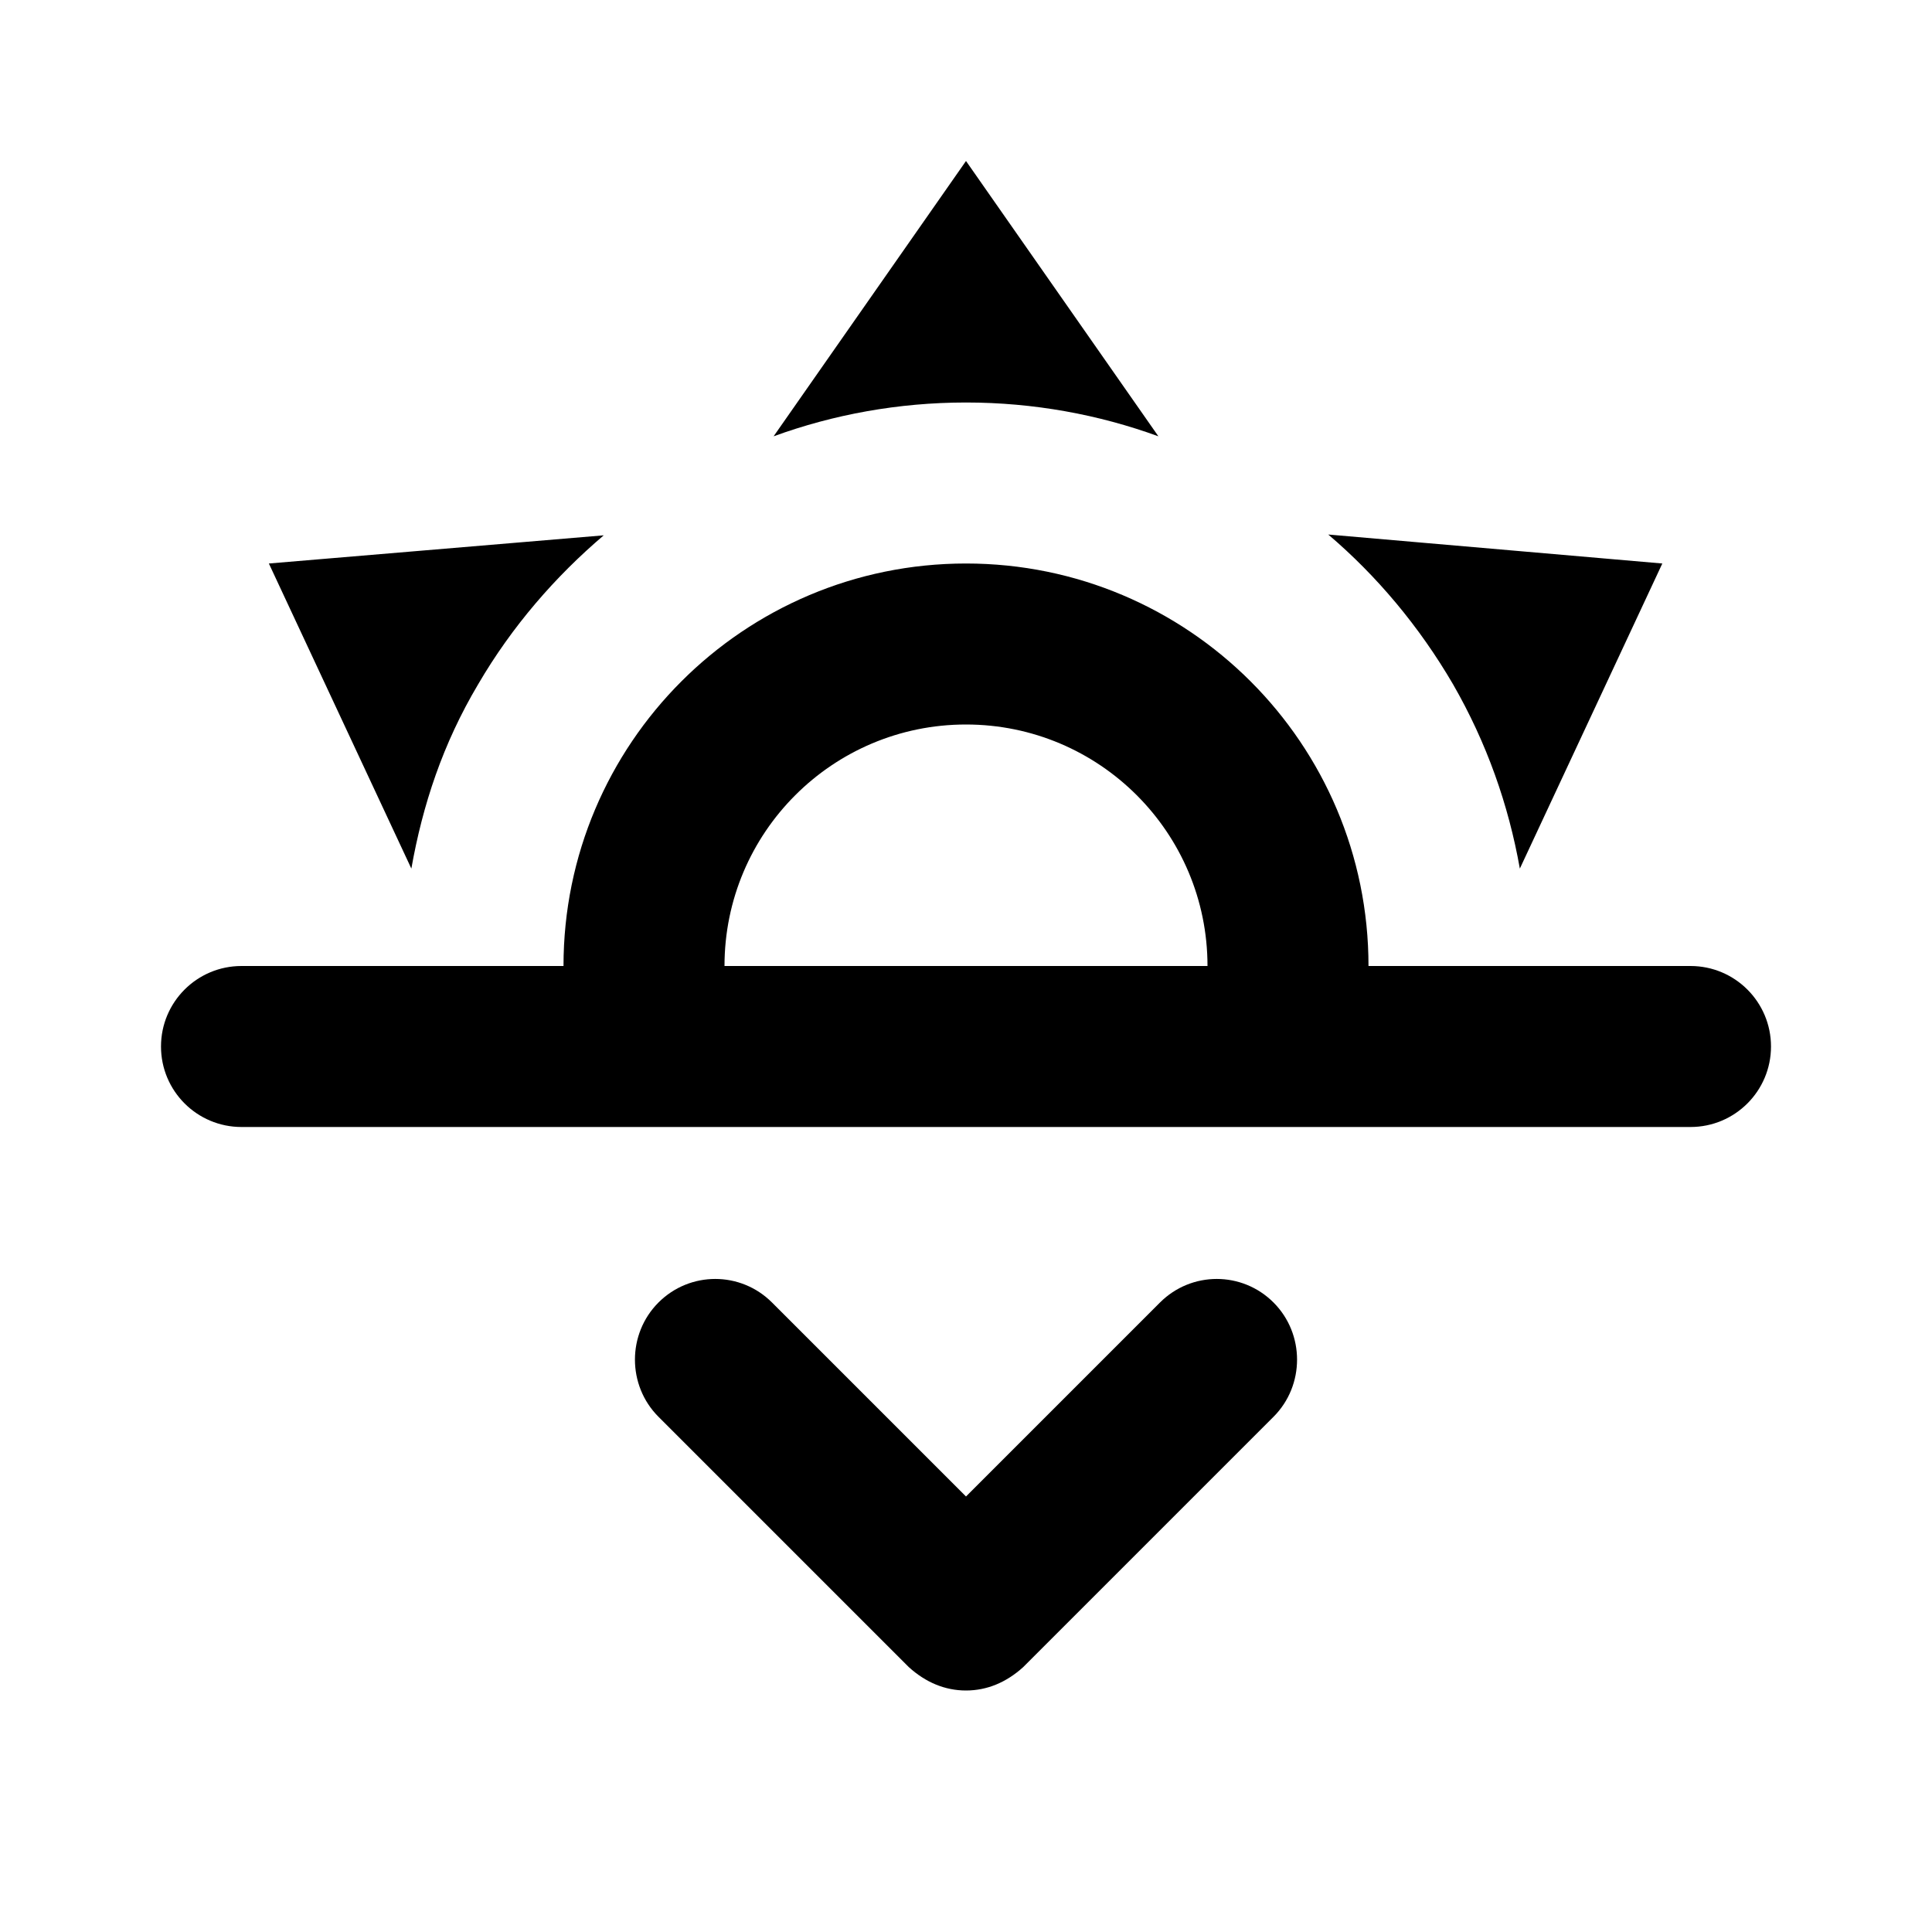
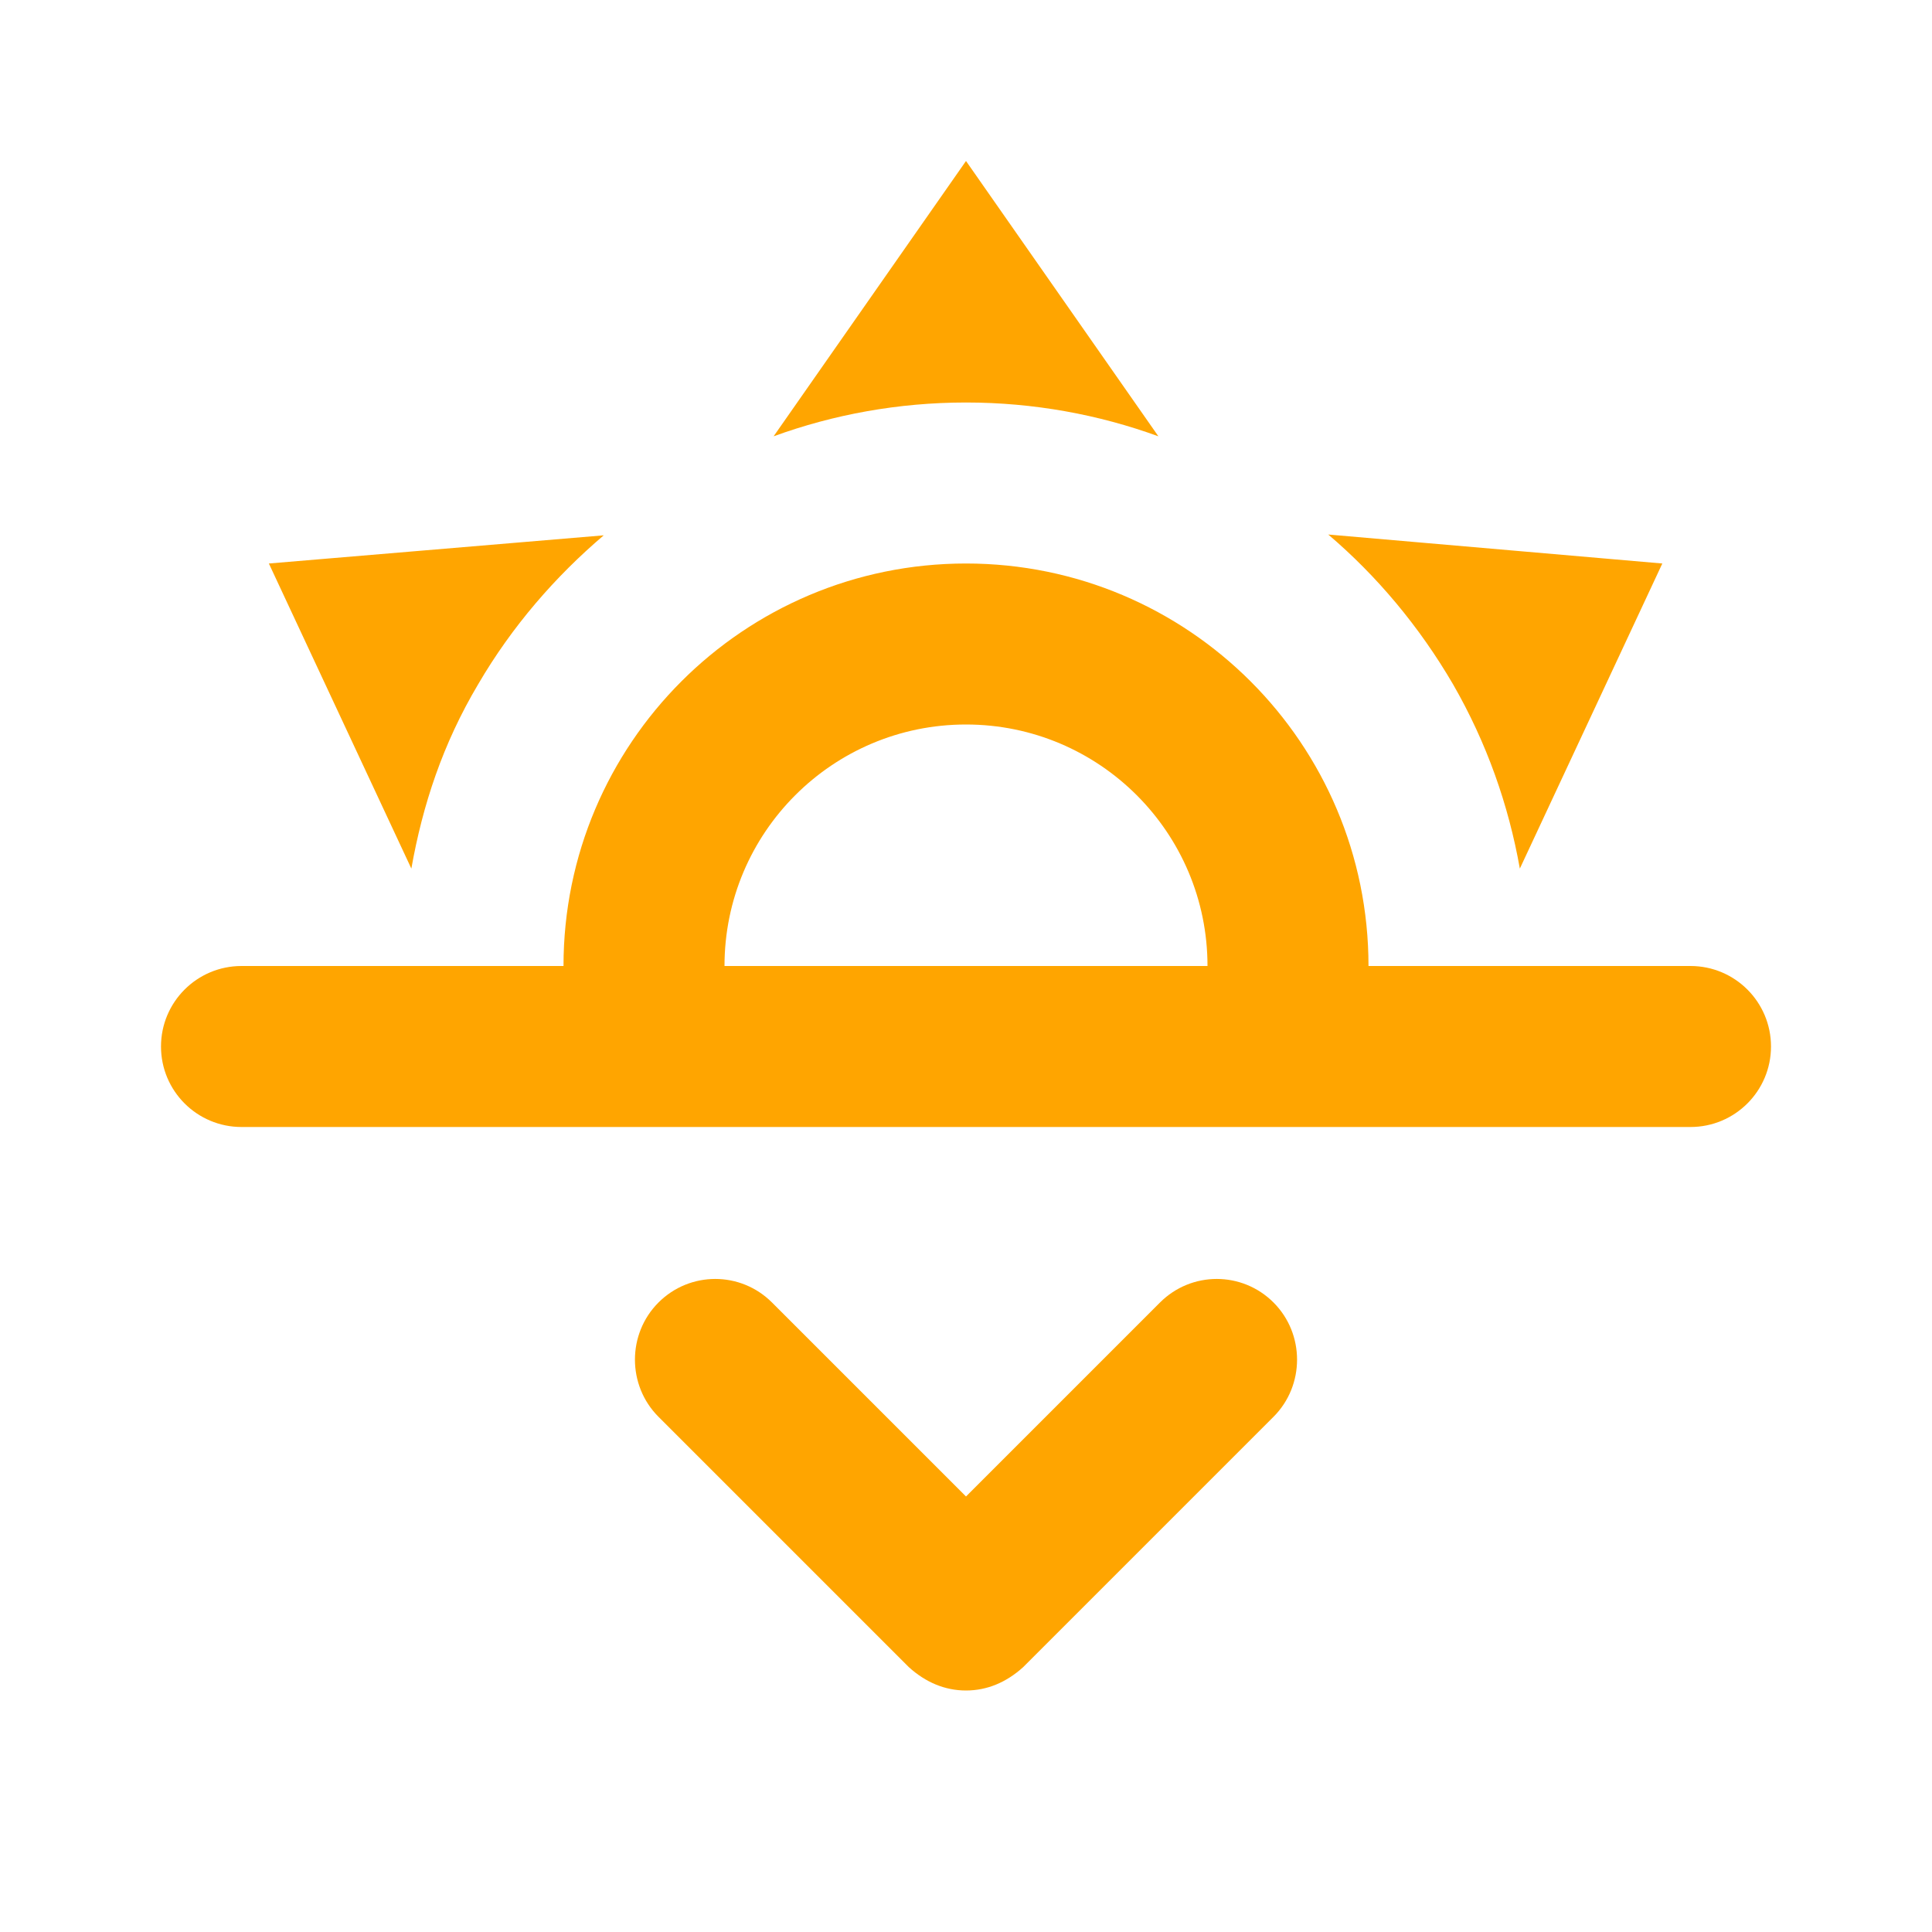
- <svg xmlns="http://www.w3.org/2000/svg" viewBox="0 0 24 24">
+ <svg xmlns="http://www.w3.org/2000/svg" viewBox="0 0 24 24" fill="#FFA500">
  <path d="M3,12H7A5,5 0 0,1 12,7A5,5 0 0,1 17,12H21A1,1 0 0,1 22,13A1,1 0 0,1 21,14H3A1,1 0 0,1 2,13A1,1 0 0,1 3,12M15,12A3,3 0 0,0 12,9A3,3 0 0,0 9,12H15M12,2L14.39,5.42C13.65,5.15 12.84,5 12,5C11.16,5 10.35,5.15 9.61,5.42L12,2M3.34,7L7.5,6.65C6.9,7.16 6.36,7.78 5.94,8.5C5.5,9.24 5.25,10 5.11,10.79L3.34,7M20.65,7L18.88,10.79C18.74,10 18.47,9.23 18.05,8.5C17.63,7.78 17.1,7.15 16.5,6.64L20.65,7M12.71,20.71L15.82,17.6C16.21,17.21 16.21,16.57 15.82,16.18C15.43,15.79 14.8,15.79 14.41,16.18L12,18.59L9.59,16.18C9.2,15.79 8.57,15.79 8.18,16.18C7.79,16.57 7.79,17.21 8.18,17.6L11.29,20.71C11.5,20.9 11.74,21 12,21C12.26,21 12.5,20.9 12.71,20.71Z" />
</svg>
